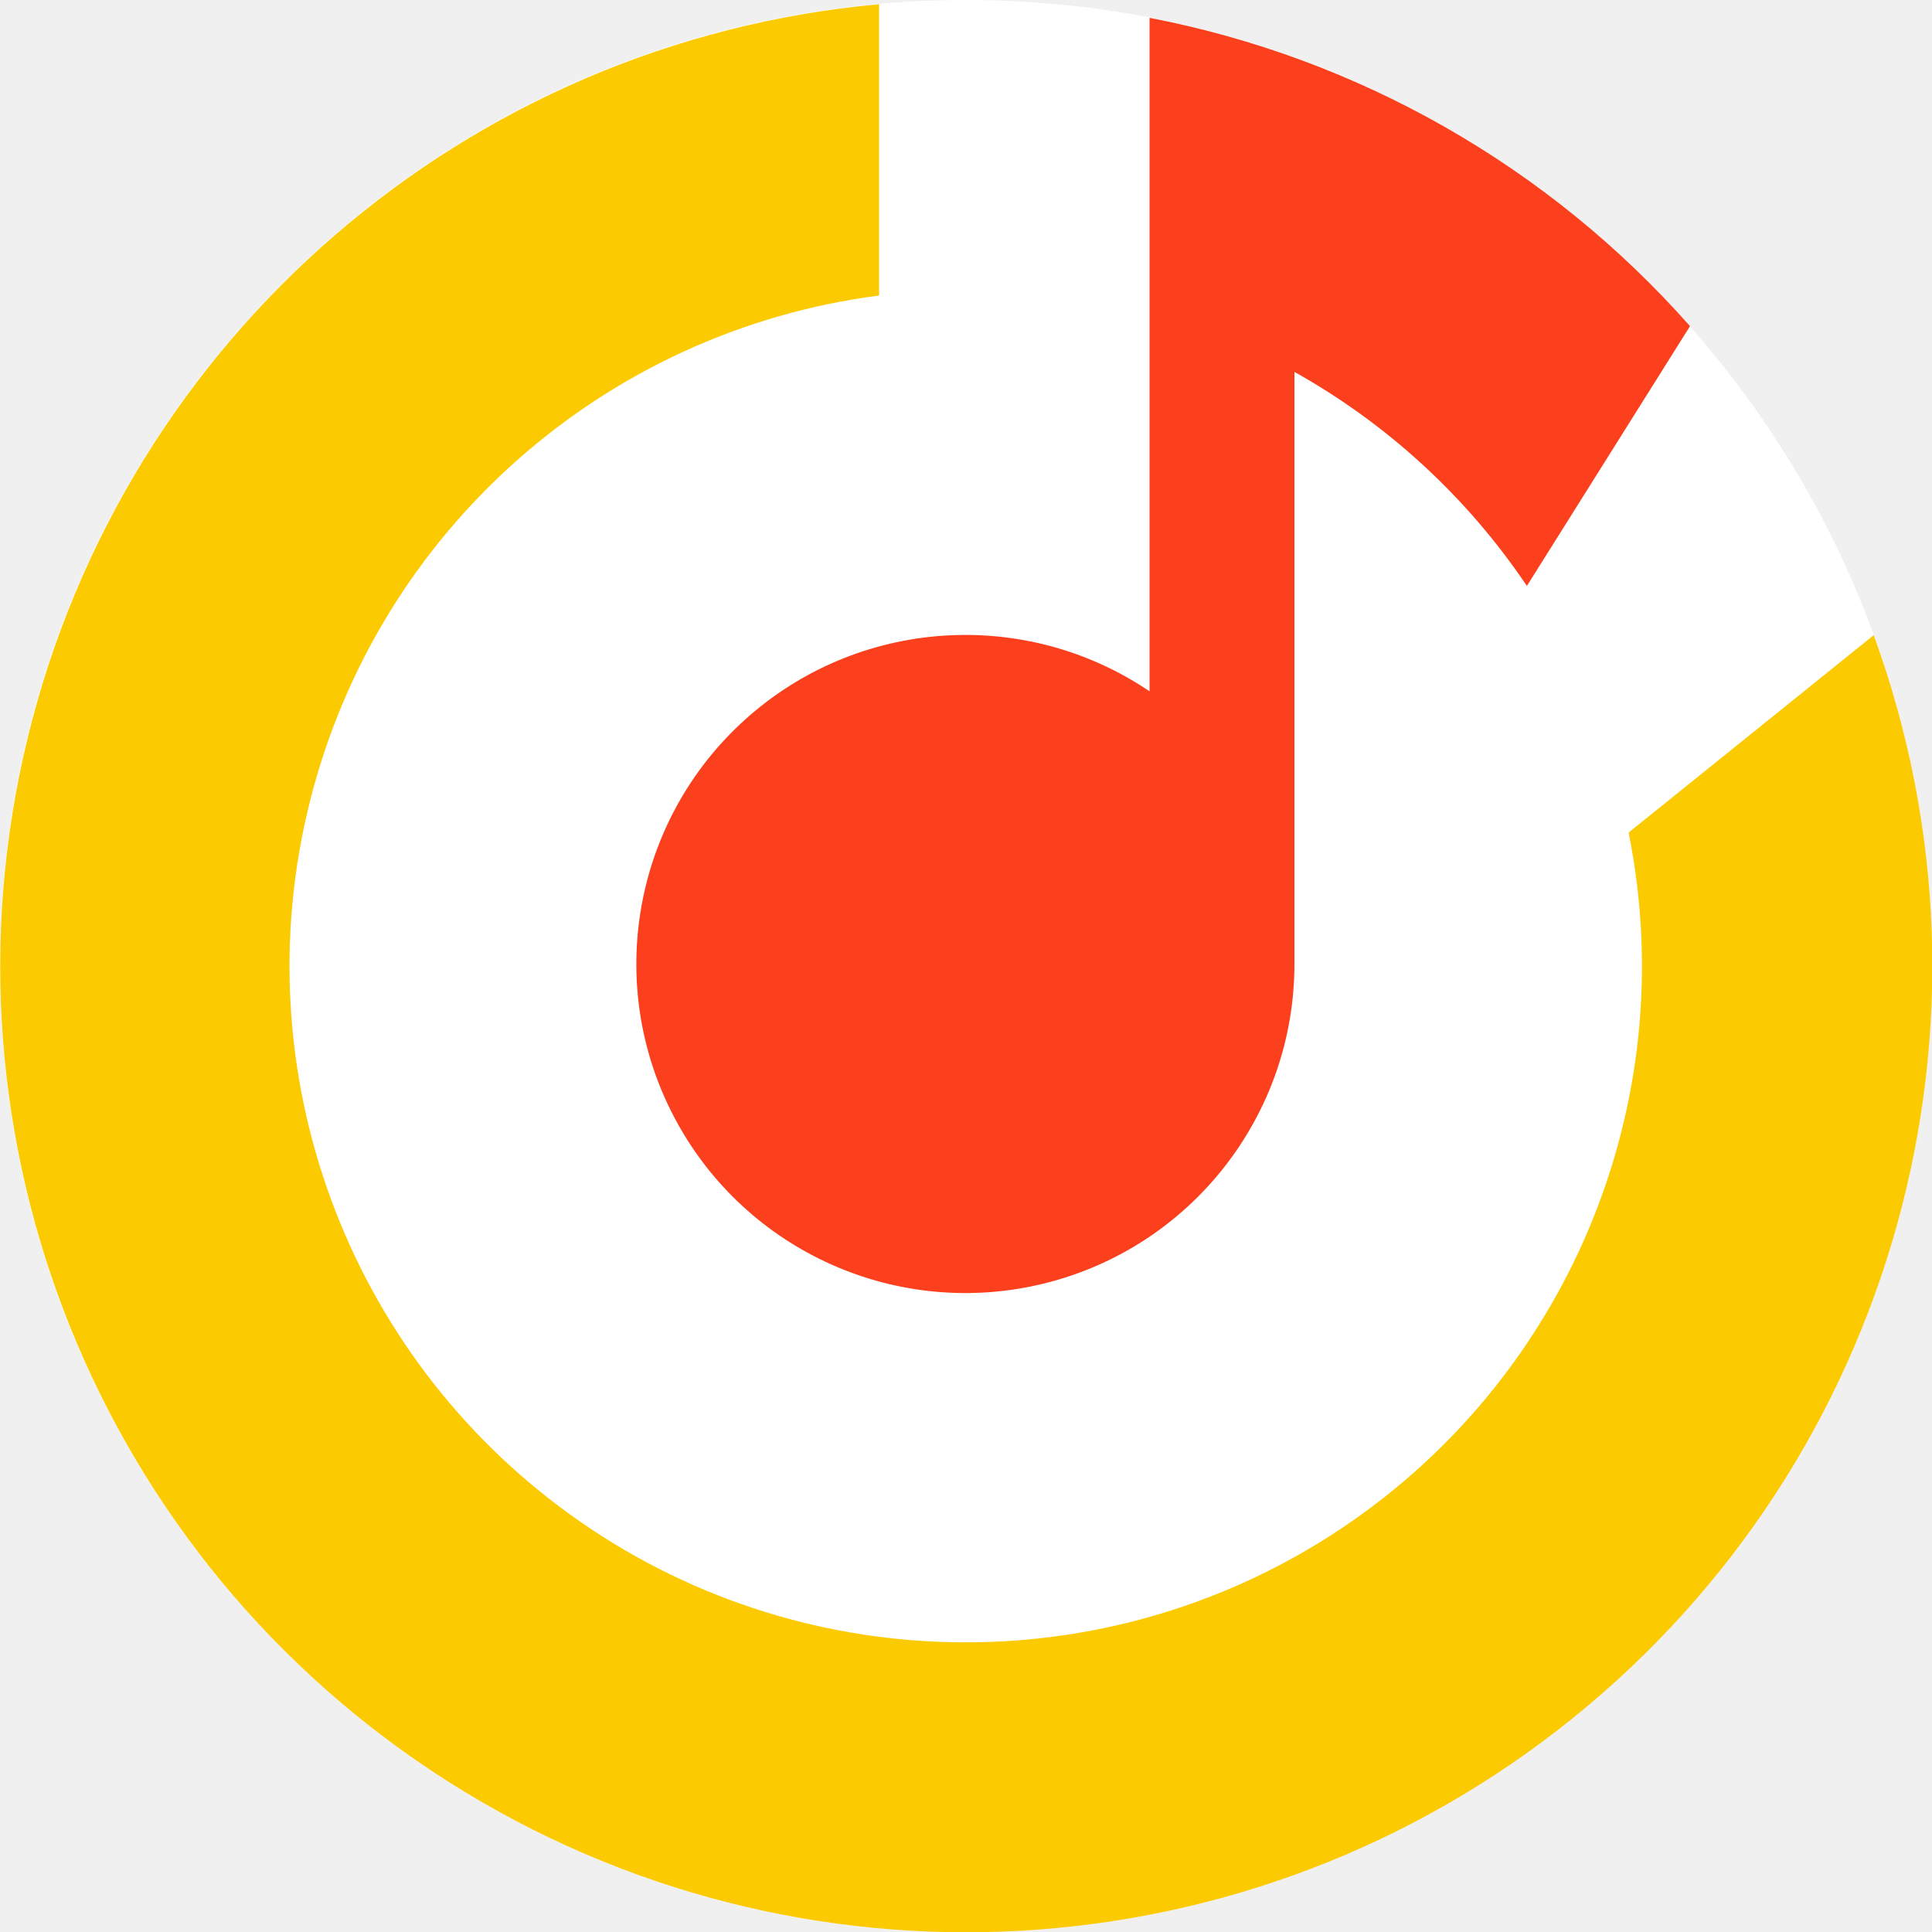
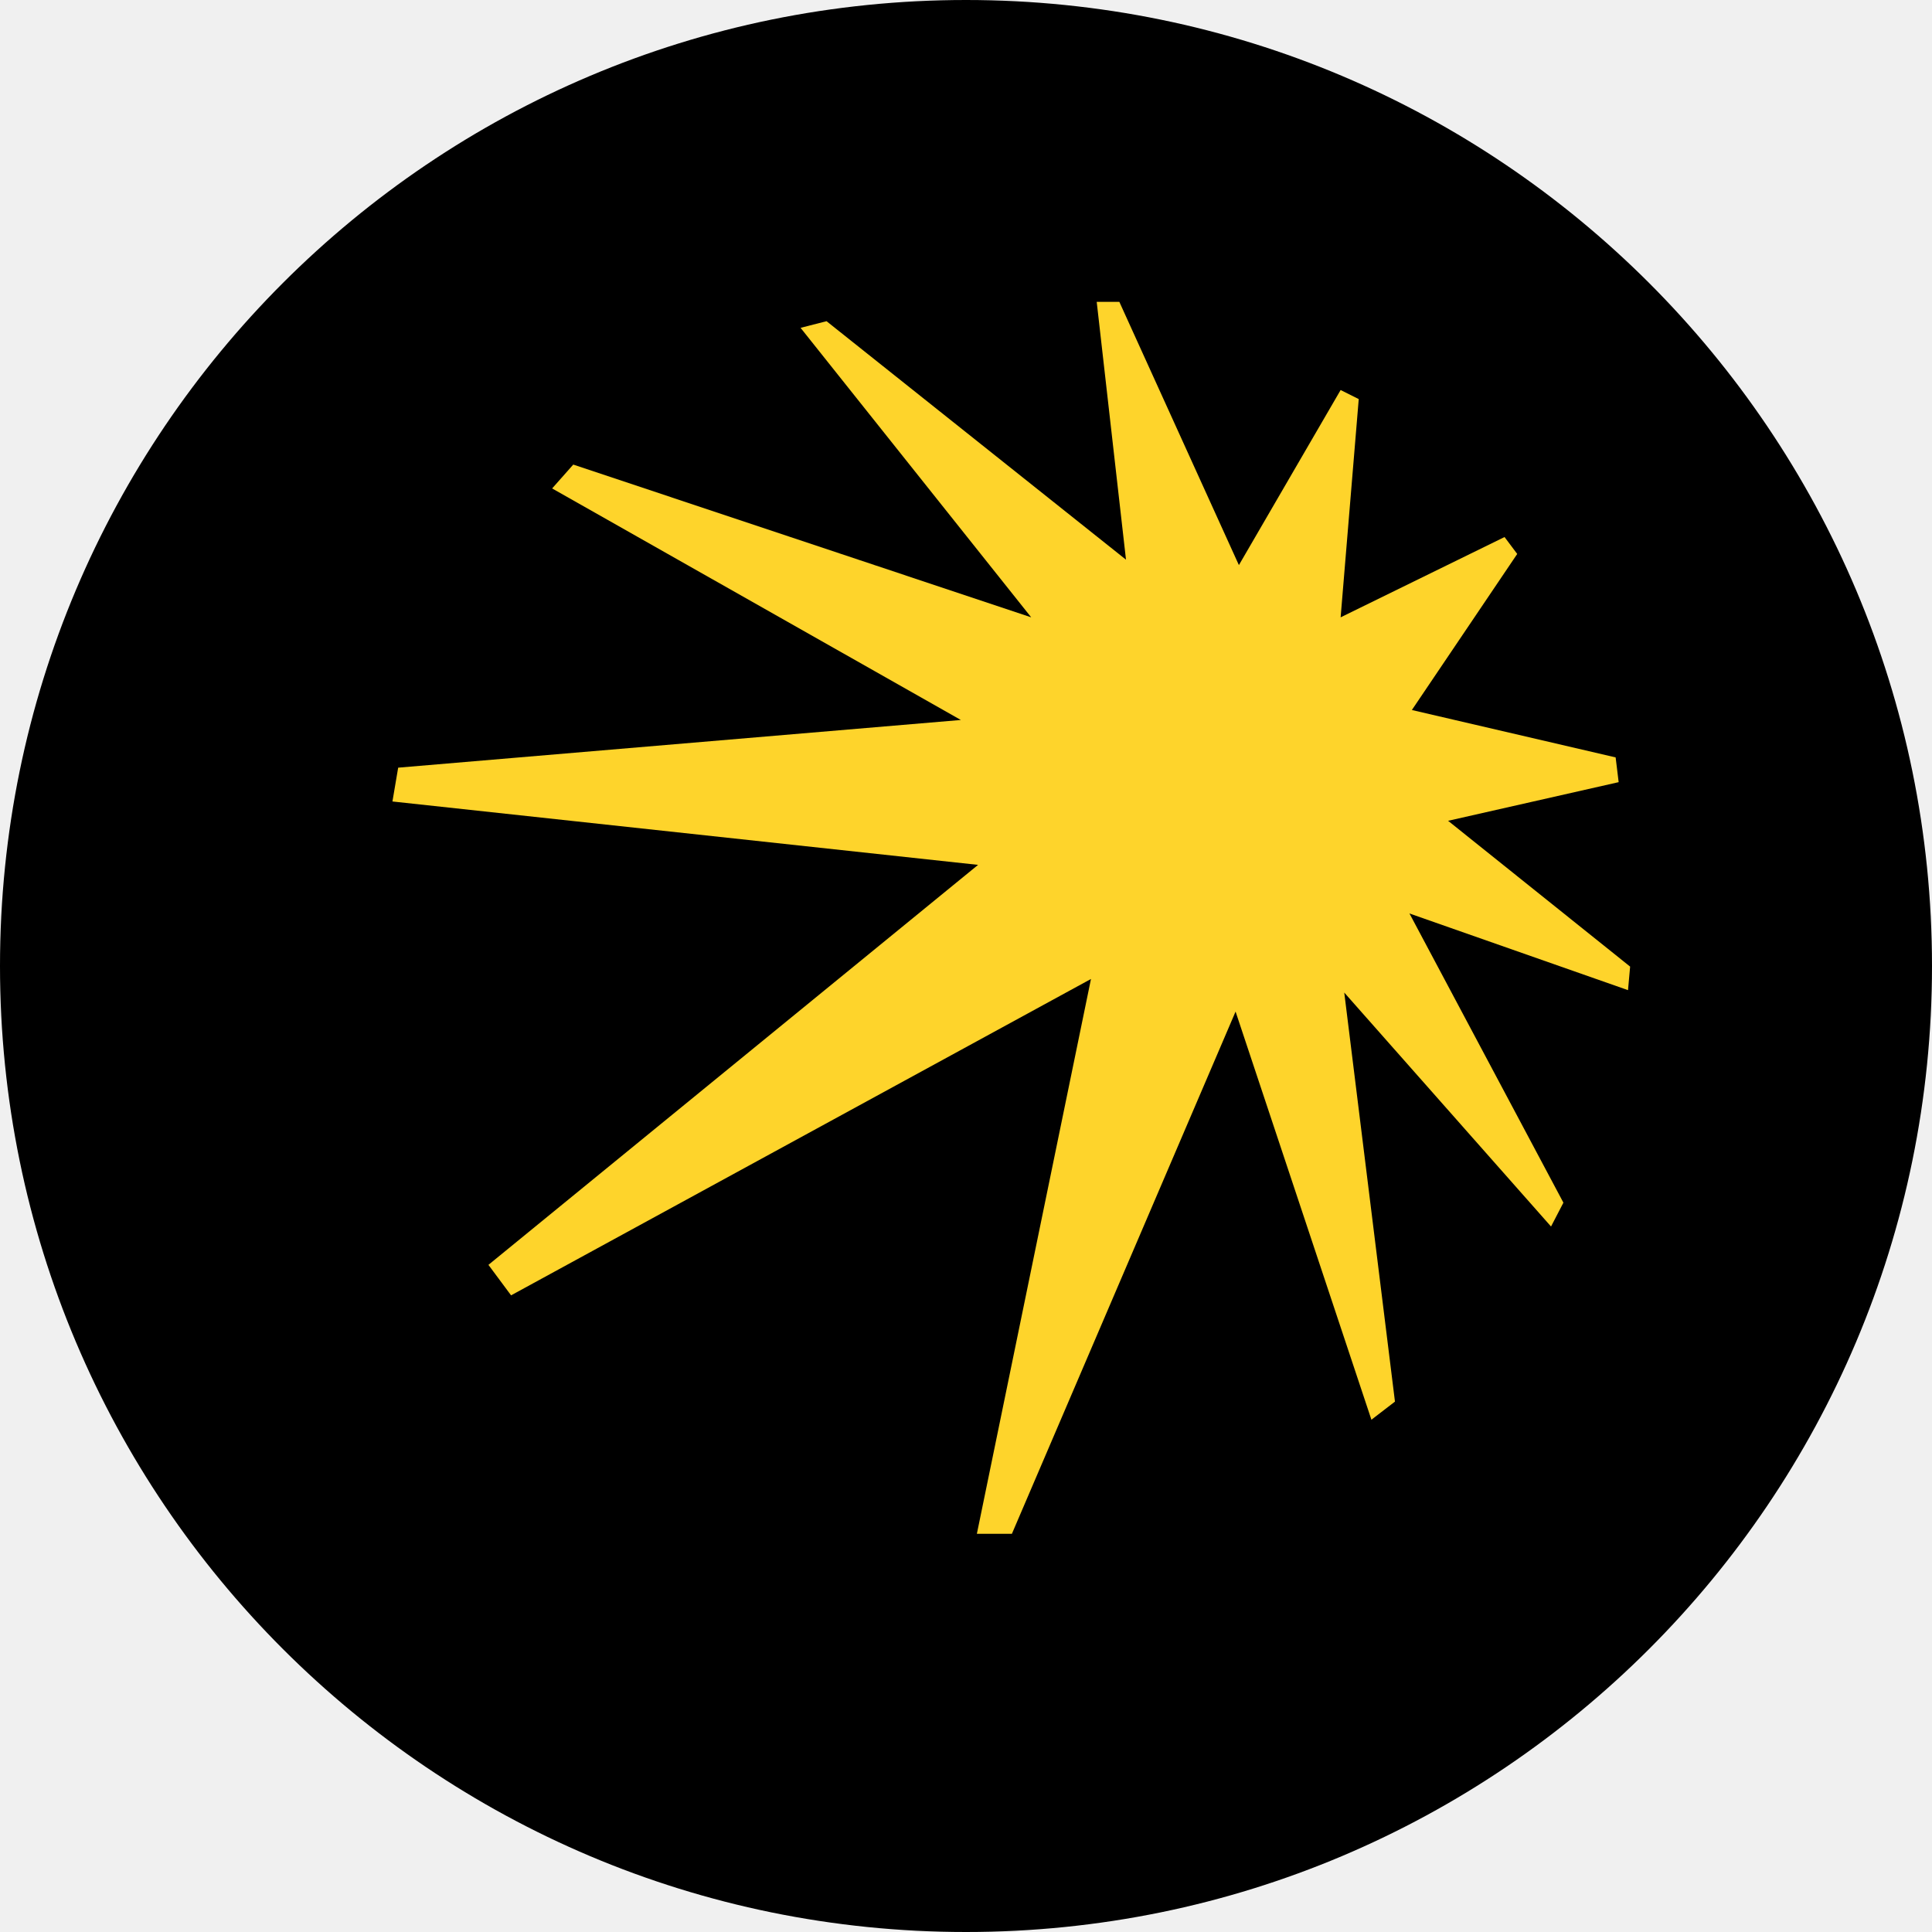
- <svg xmlns="http://www.w3.org/2000/svg" viewBox="0 0 64 64">
-   <path d="M32 64a32 32 0 1 0 0-64 32 32 0 0 0 0 64Z" fill="#fff" />
-   <path d="M62.07 21.04A32 32 0 1 1 29.12.14v9.65a22.4 22.4 0 1 0 24.83 17.79l8.12-6.54Z" fill="#FCCA00" />
-   <path d="M55.98 10.8A31.96 31.96 0 0 0 38.08.59V22.9a10.9 10.9 0 1 0 4.8 9.04V12.32a22.53 22.53 0 0 1 7.7 7.09l5.4-8.6Z" fill="#FC3F1D" />
+ <svg xmlns="http://www.w3.org/2000/svg" fill="none" viewBox="0 0 64 64">
+   <g clip-path="url(#a)">
+     <path fill="#000" d="M32 64a32 32 0 1 0 0-64 32 32 0 0 0 0 64Z" />
+     <path fill="#FED42B" d="m53.62 25.91-.1-.82-6.75-1.57 3.49-5.17-.42-.56-5.43 2.66.6-7.23-.6-.3-3.37 5.8L37.08 10h-.75l.97 8.54-9.92-7.9-.86.22 7.64 9.59-15.17-5.06-.7.79 13.54 7.67-18.64 1.58-.19 1.12 19.4 2.1L16.18 41.9l.75 1.01 19.21-10.48-3.78 18.38h1.16l7.41-17.3 4.5 13.52.78-.6-1.68-13.55 6.85 7.75.41-.79-5.1-9.58 7.24 2.54.07-.78-6.03-4.83 5.65-1.28Z" />
+   </g>
+   <defs>
+     <clipPath id="a">
+       <path fill="#fff" d="M0 0h64v64H0z" />
+     </clipPath>
+   </defs>
</svg>
